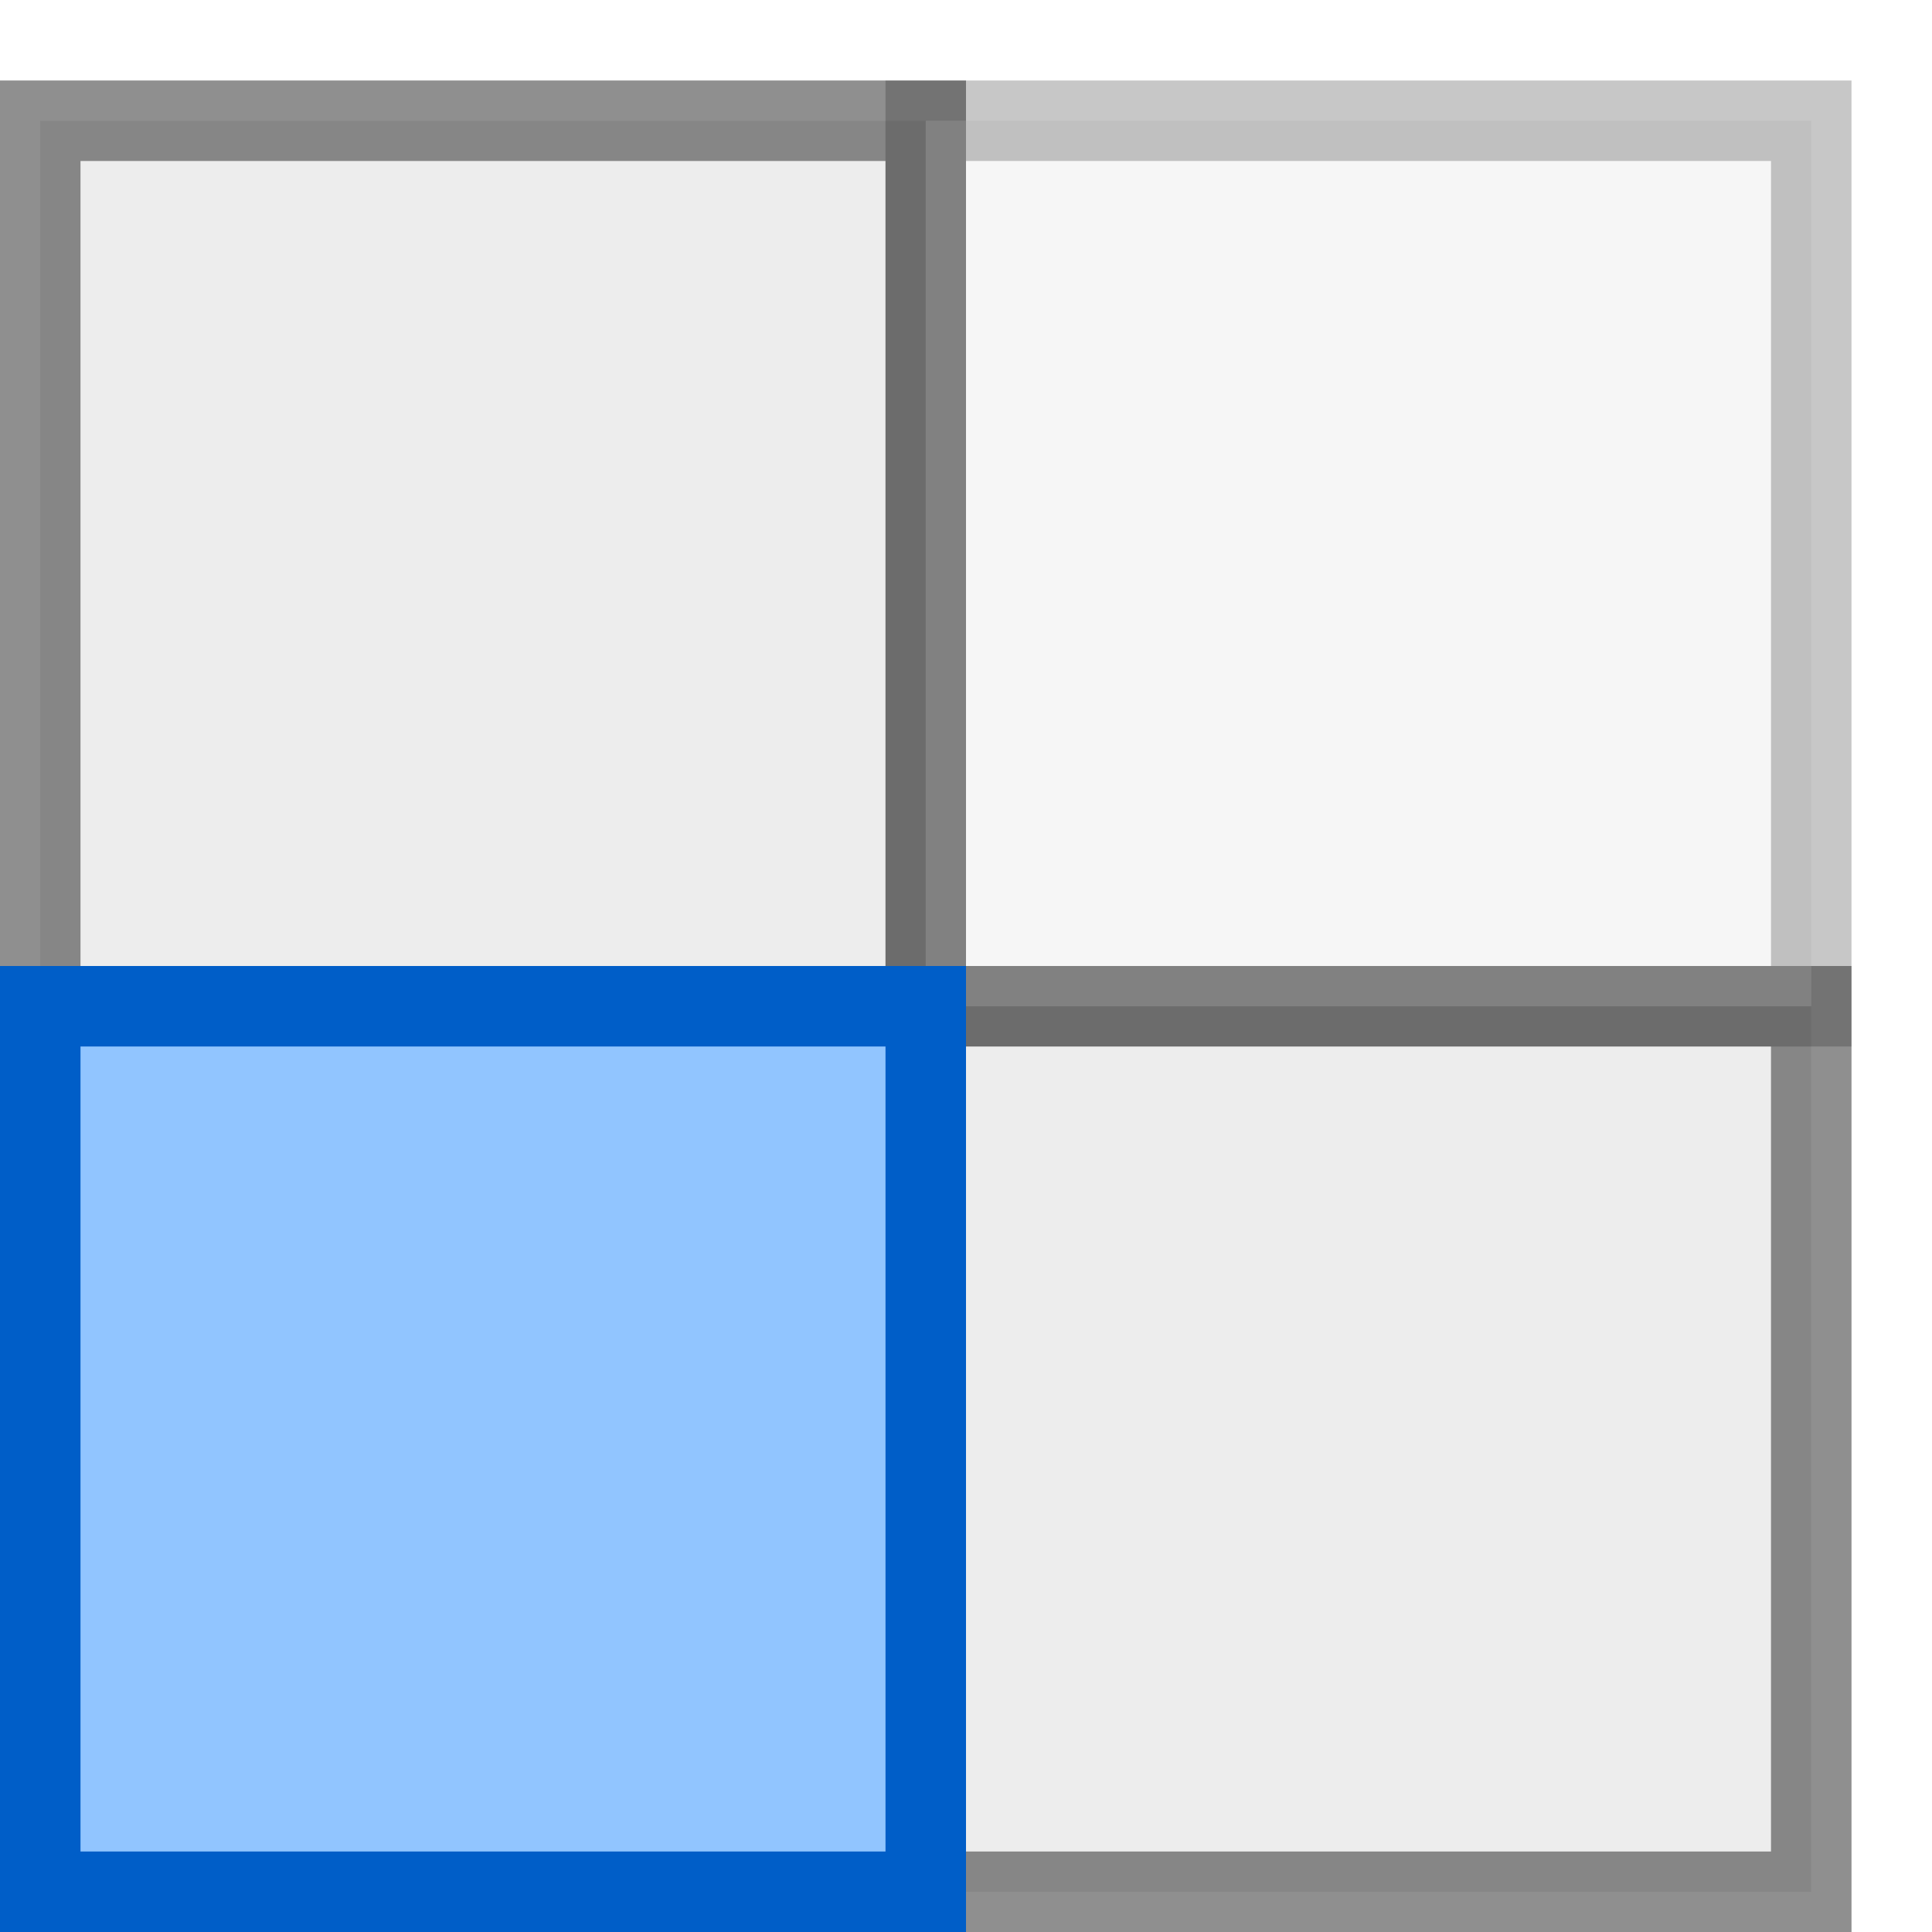
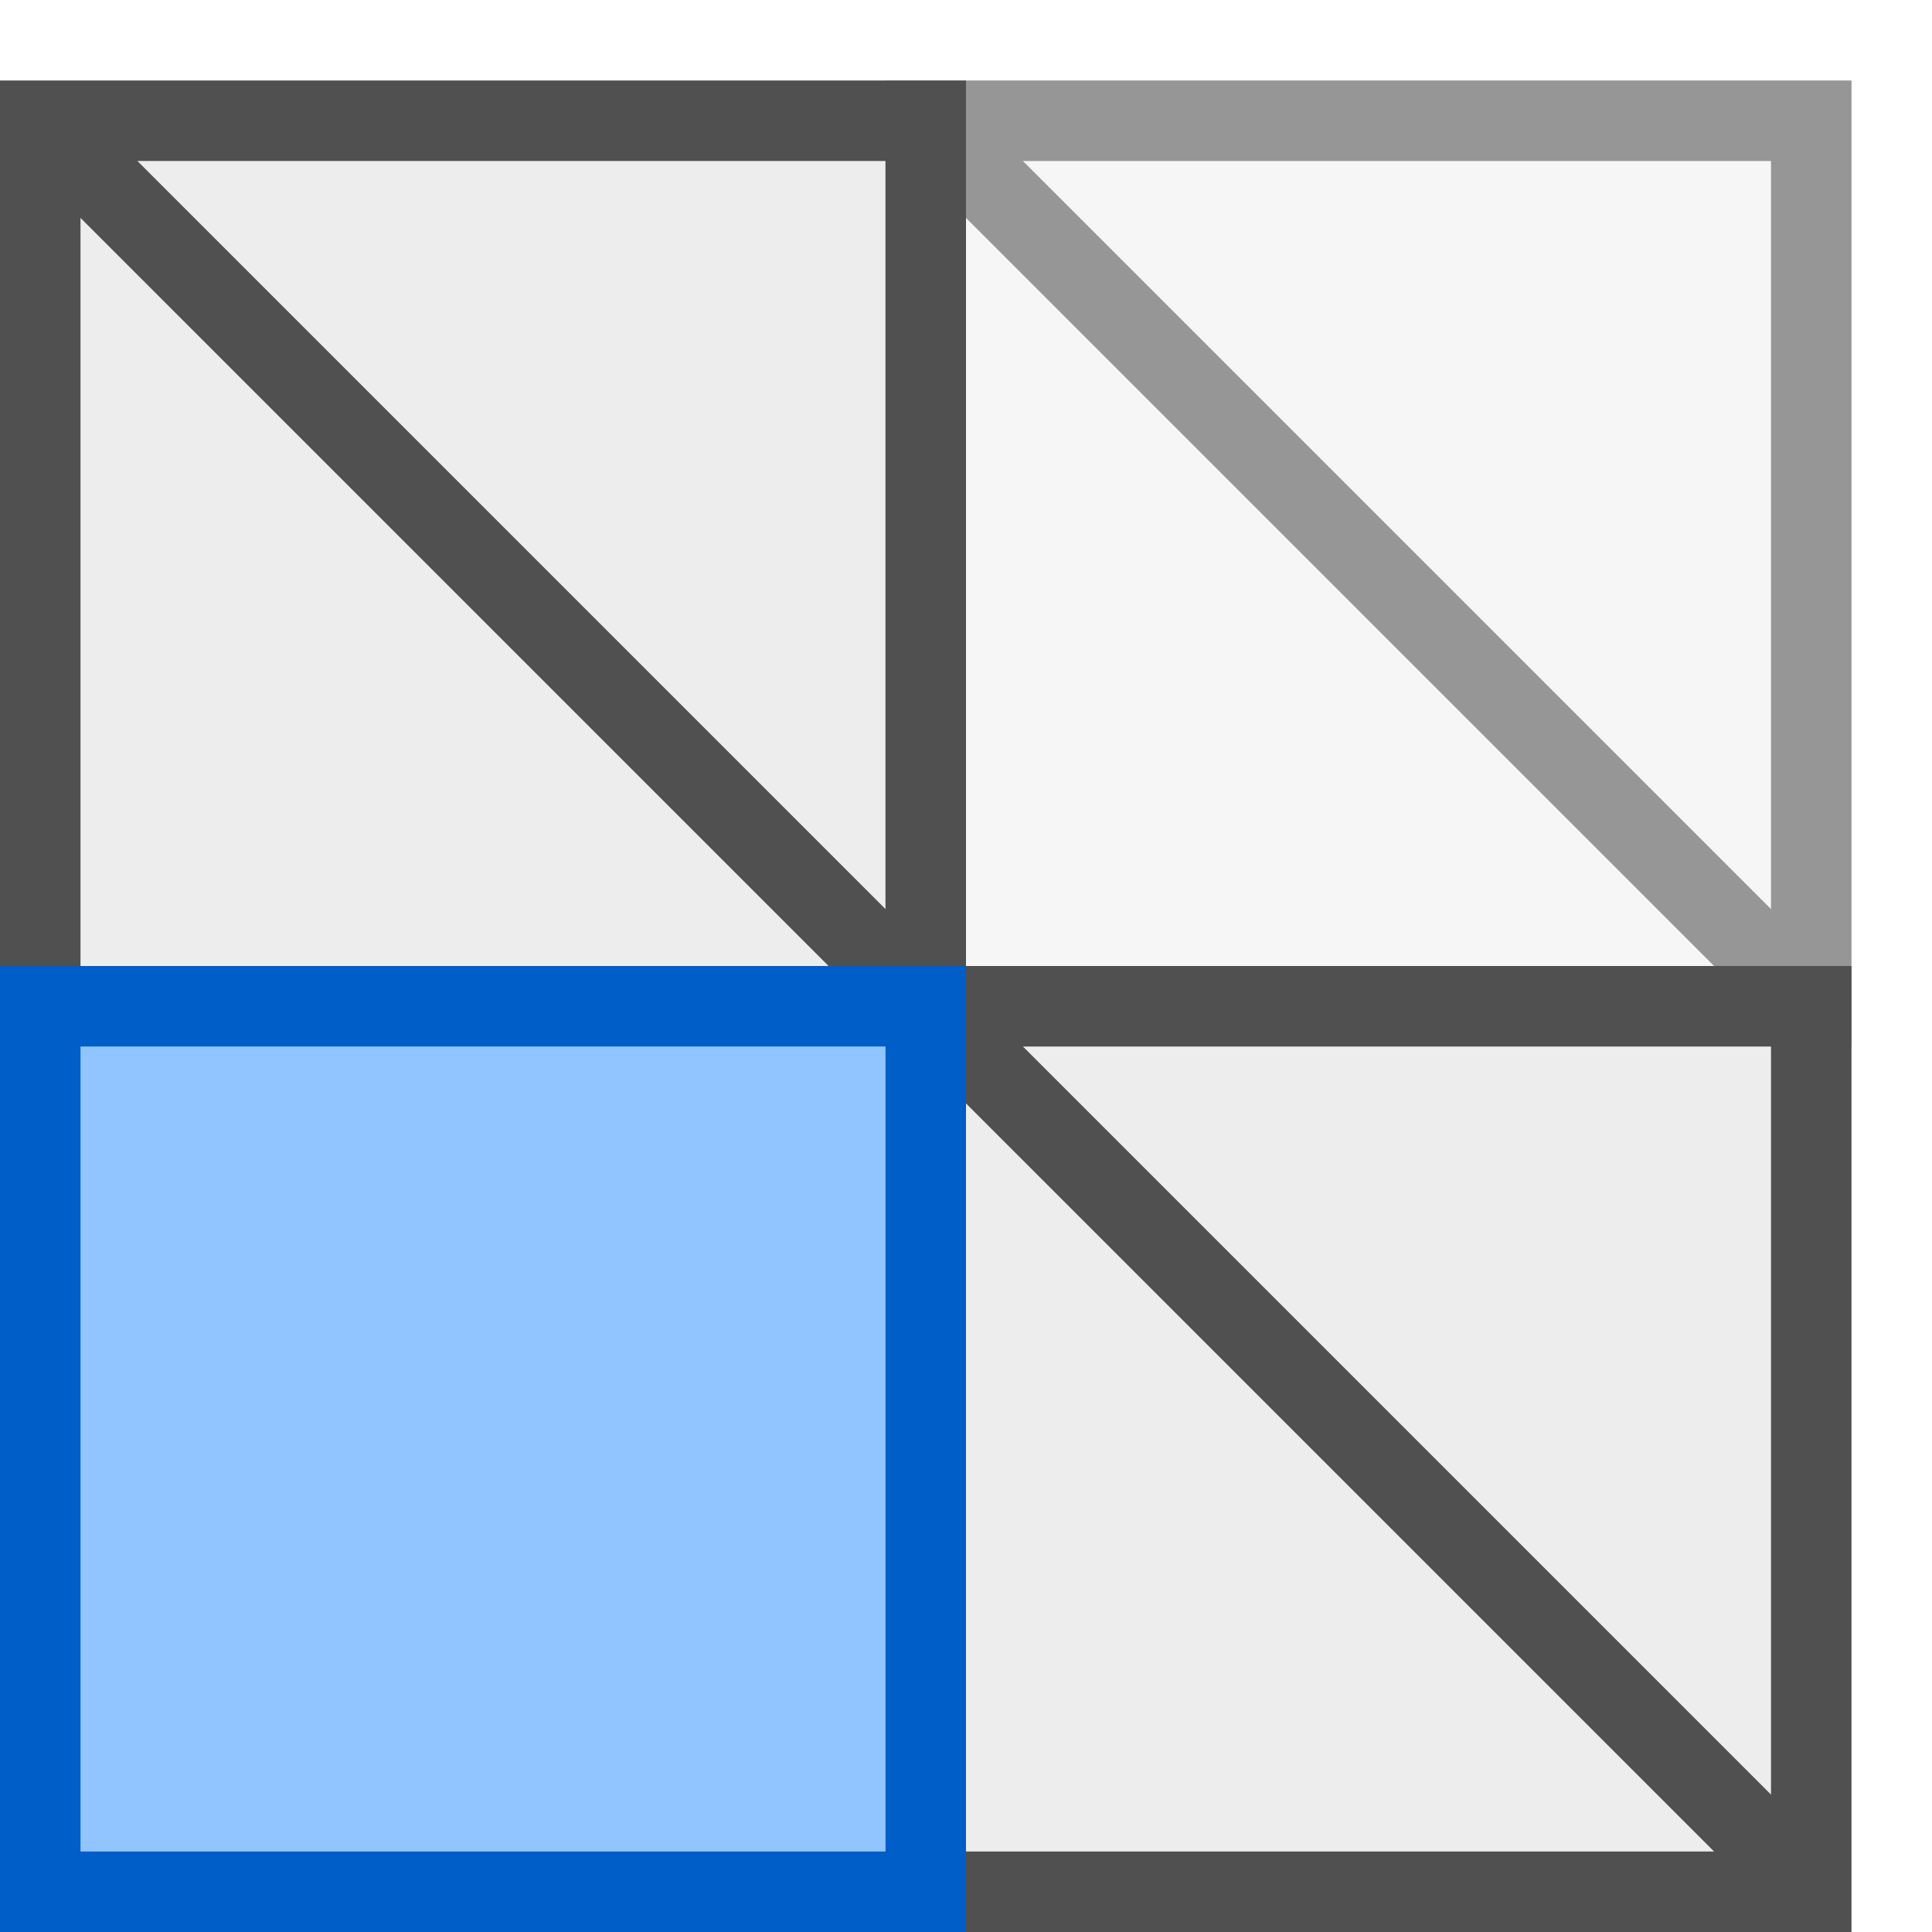
<svg xmlns="http://www.w3.org/2000/svg" width="24" height="24" id="svg2985" version="1.1">
  <defs id="defs2987" />
  <g id="layer1" transform="translate(0,8)">
-     <rect style="fill:#dcdcdc;fill-opacity:0.502;stroke:#202020;stroke-width:1;stroke-miterlimit:4;stroke-opacity:0.502;stroke-dasharray:none" id="rect3763-1" width="11" height="11" x="11.5" y="4.5" />
-     <rect style="fill:#dcdcdc;fill-opacity:0.502;stroke:#202020;stroke-width:1;stroke-miterlimit:4;stroke-opacity:0.502;stroke-dasharray:none" id="rect3763-7" width="11" height="11" x="0.5" y="-6.5" />
-     <rect style="fill:#dcdcdc;fill-opacity:0.251;stroke:#202020;stroke-width:1;stroke-miterlimit:4;stroke-opacity:0.251;stroke-dasharray:none" id="rect3763-1-4" width="11" height="11" x="11.5" y="-6.5" />
+     <rect style="fill:#dcdcdc;fill-opacity:0.251;stroke:#969696;stroke-width:1;stroke-miterlimit:4;stroke-opacity:1;stroke-dasharray:none" id="rect3763-1-4" width="11" height="11" x="11.5" y="-6.5" />
+     <path style="fill:none;stroke:#969696;stroke-width:1;stroke-linecap:butt;stroke-linejoin:miter;stroke-miterlimit:4;stroke-opacity:1;stroke-dasharray:none;stroke-dashoffset:1.9;display:inline" d="M 12,-6 22,4" id="path3769-1-5-5-4" />
+     <rect style="fill:#dcdcdc;fill-opacity:0.502;stroke:#505050;stroke-width:1;stroke-miterlimit:4;stroke-opacity:1;stroke-dasharray:none" id="rect3763-1" width="11" height="11" x="11.5" y="4.5" />
+     <rect style="fill:#dcdcdc;fill-opacity:0.502;stroke:#505050;stroke-width:1;stroke-miterlimit:4;stroke-opacity:1;stroke-dasharray:none" id="rect3763-7" width="11" height="11" x="0.5" y="-6.5" />
+     <path style="fill:none;stroke:#505050;stroke-width:1;stroke-linecap:butt;stroke-linejoin:miter;stroke-miterlimit:4;stroke-opacity:1;stroke-dasharray:none;stroke-dashoffset:1.9;display:inline" d="M 1,-6 11,4" id="path3769-1-5-5" />
+     <path style="fill:none;stroke:#505050;stroke-width:1;stroke-linecap:butt;stroke-linejoin:miter;stroke-miterlimit:4;stroke-opacity:1;stroke-dasharray:none;stroke-dashoffset:1.9;display:inline" d="M 12,5 22,15" id="path3769-1-5-5-7" />
    <rect style="fill:#91c5ff;fill-opacity:1;stroke:#005ec8;stroke-width:1;stroke-miterlimit:4;stroke-opacity:1;stroke-dasharray:none" id="rect3763" width="11" height="11" x="0.5" y="4.5" />
  </g>
</svg>
